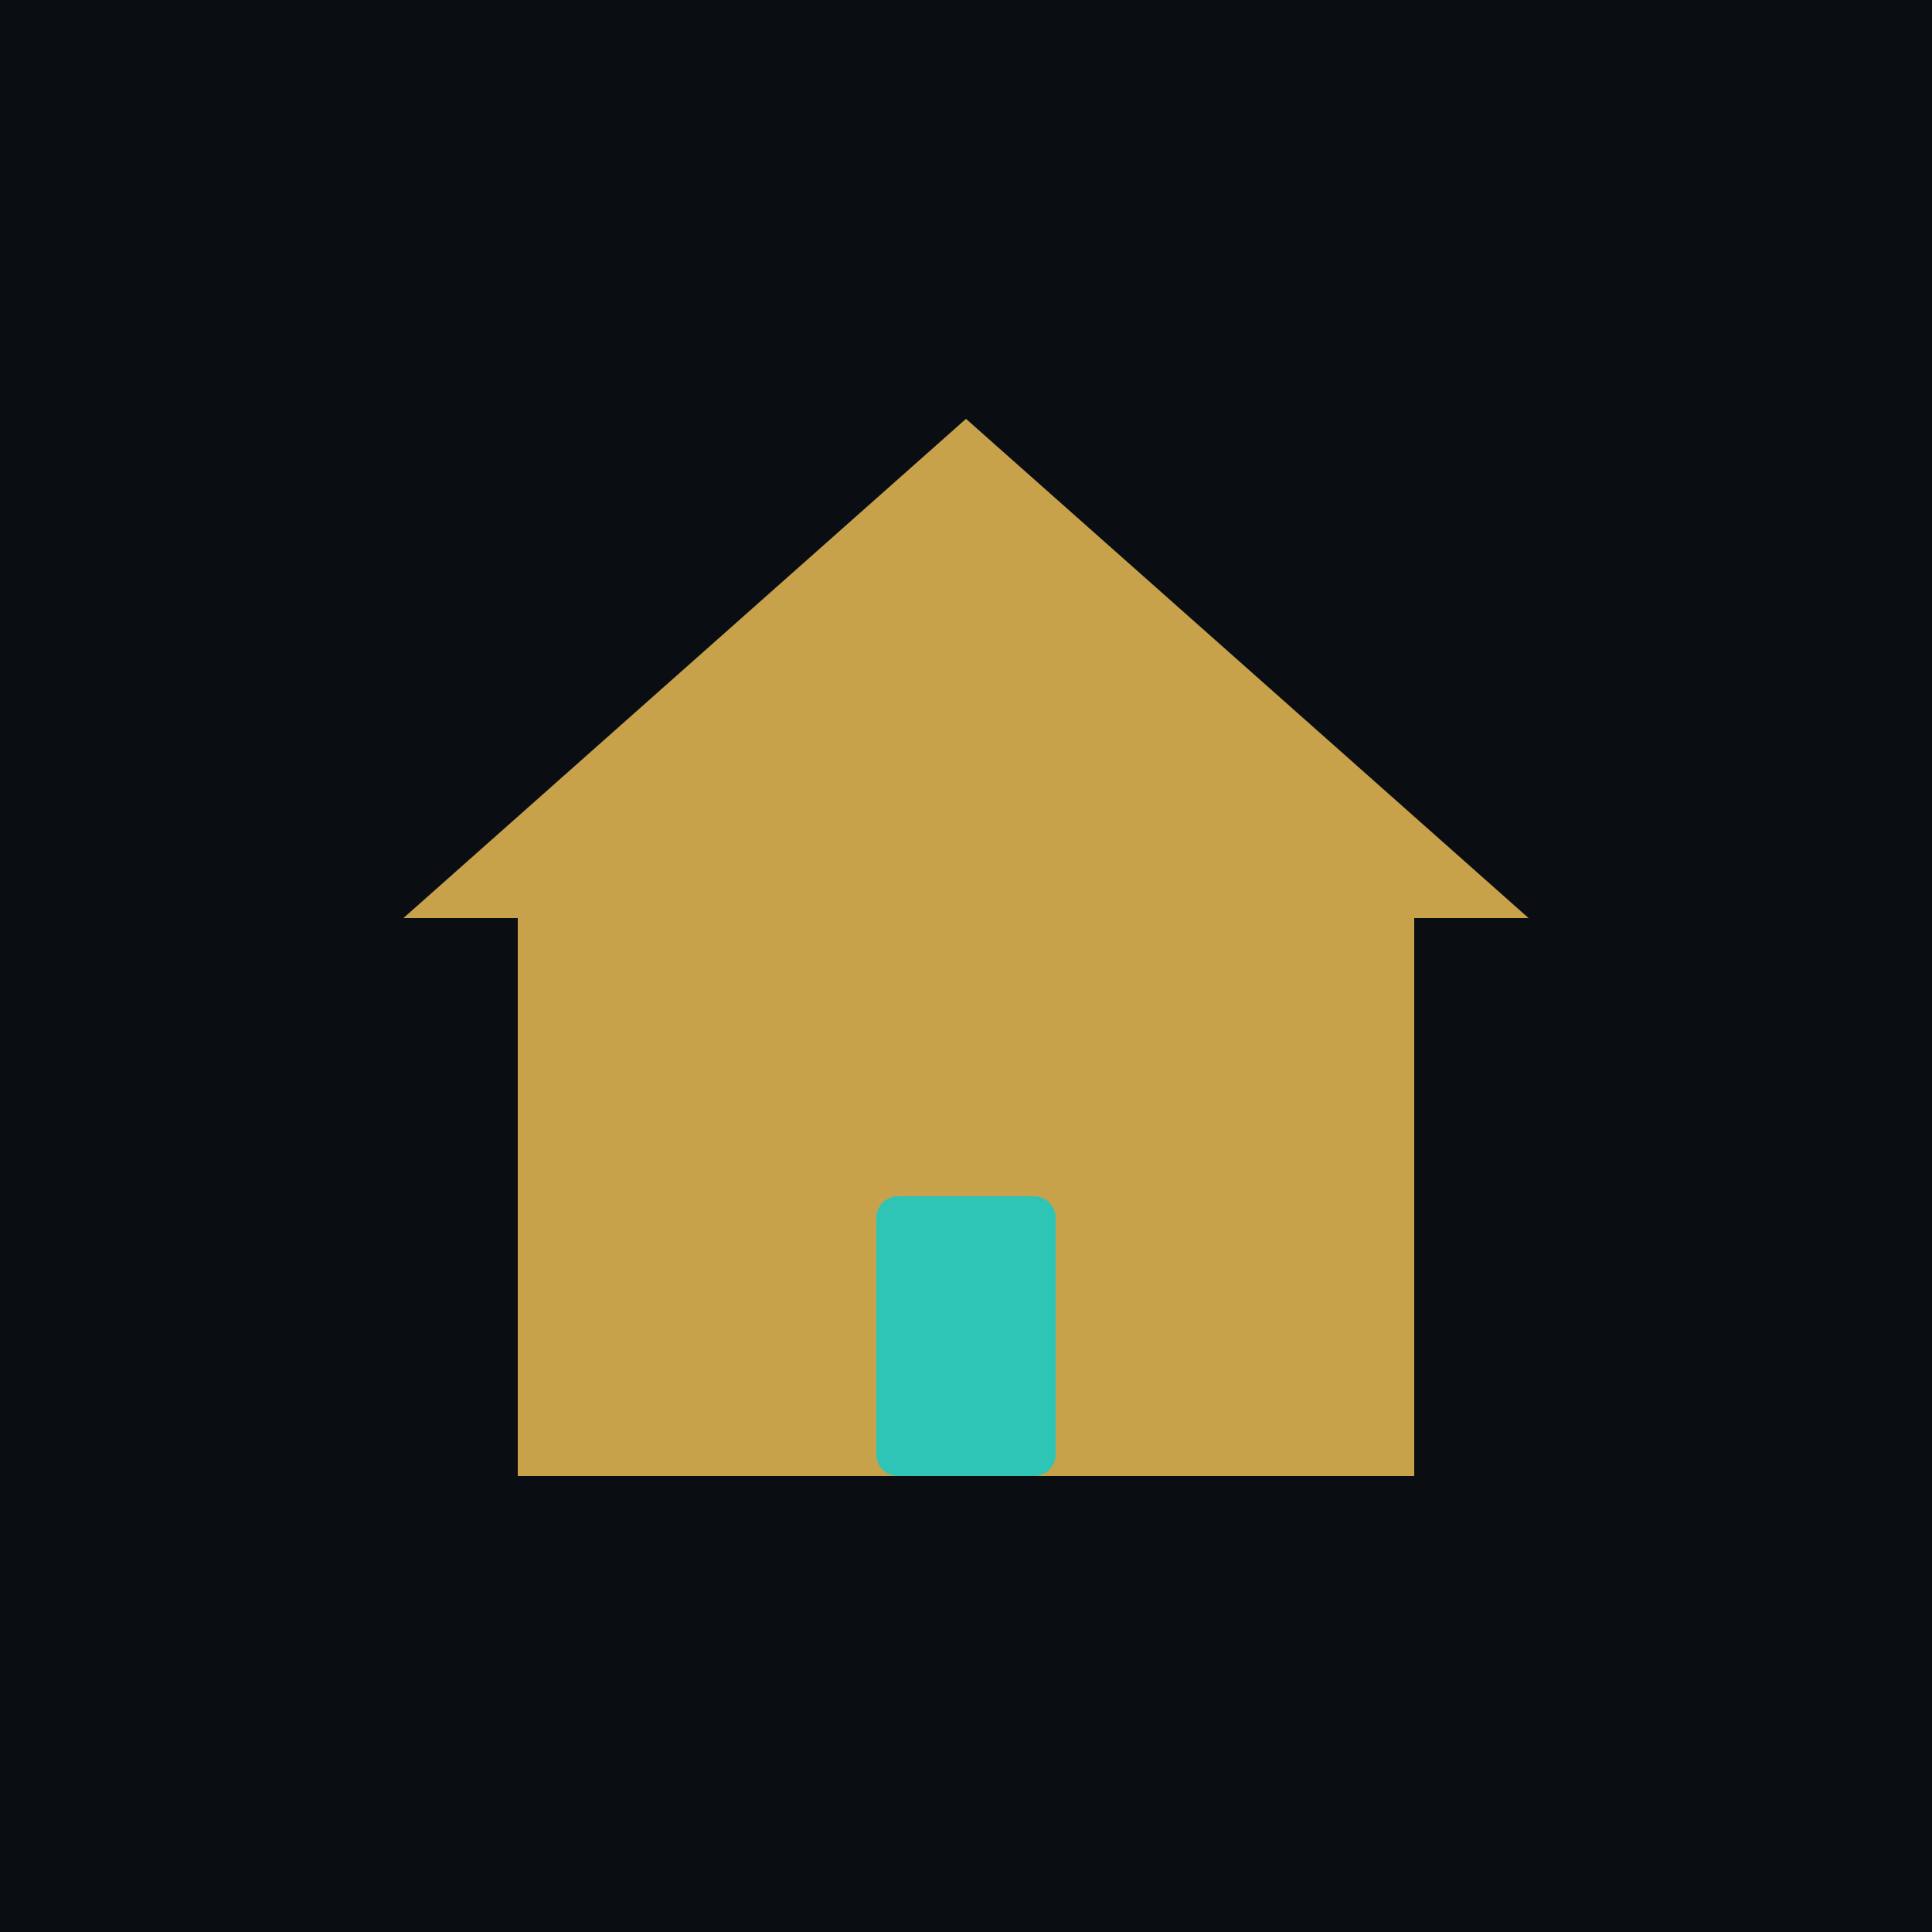
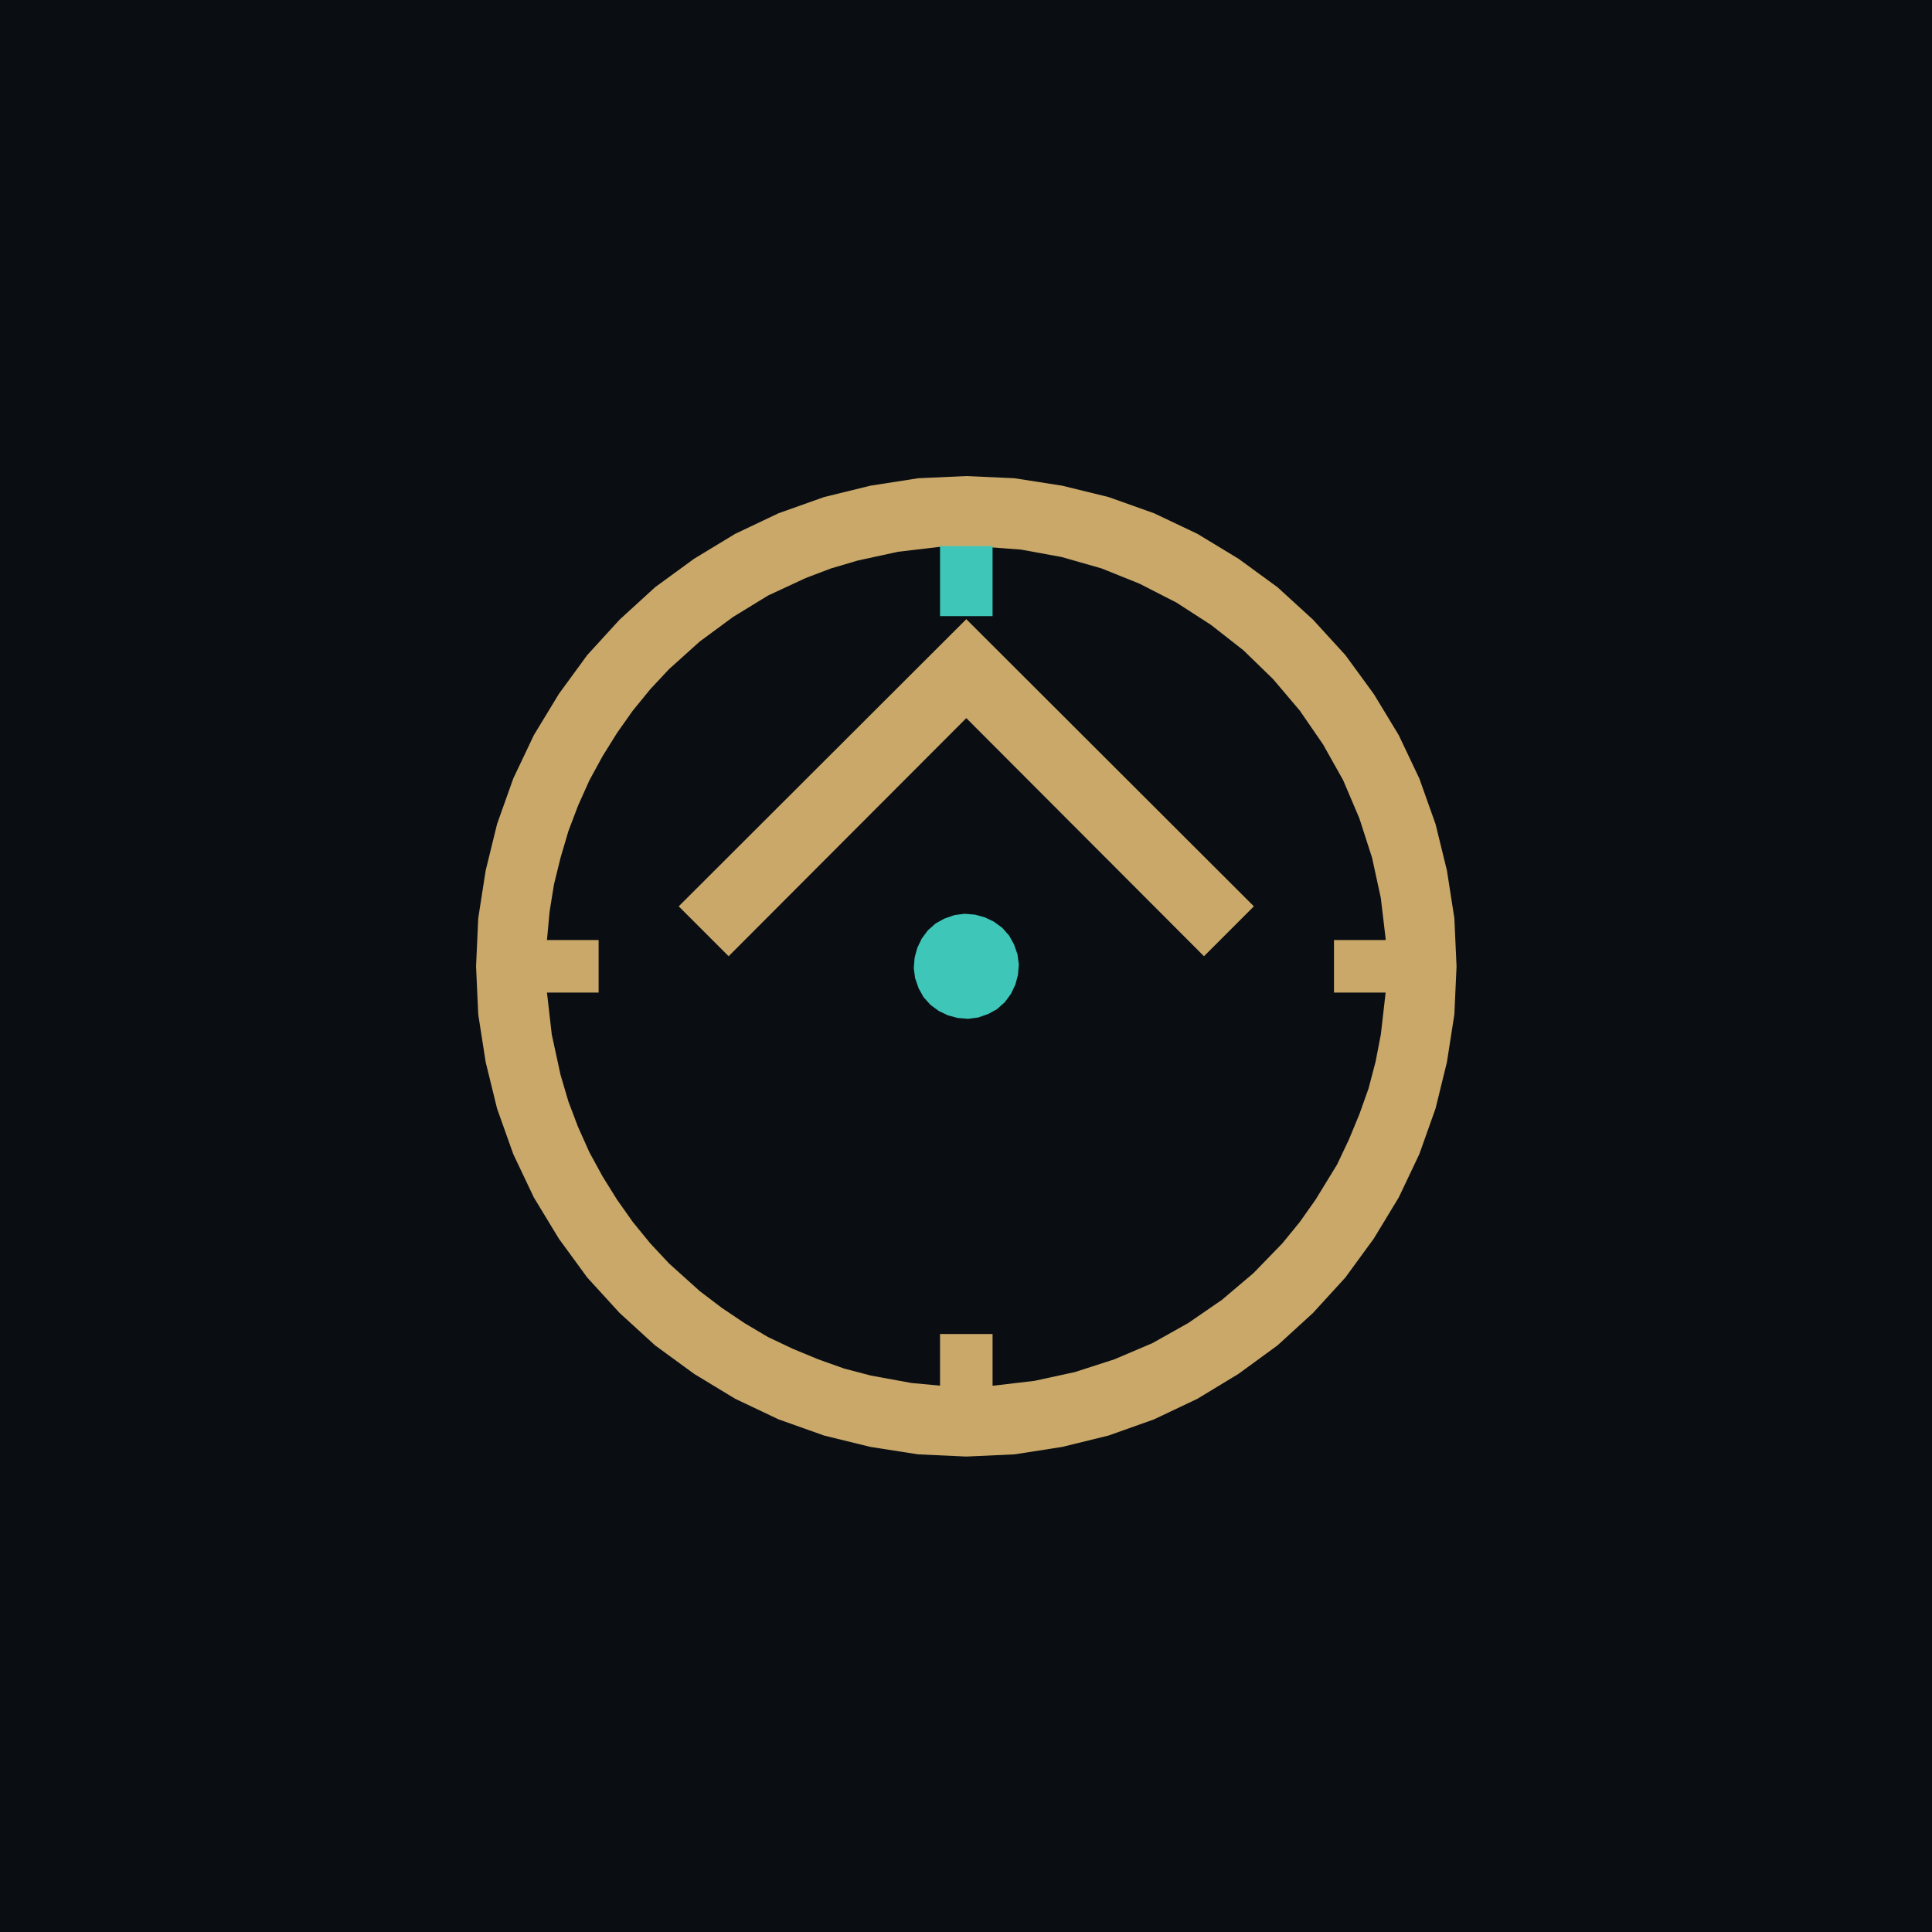
- <svg xmlns="http://www.w3.org/2000/svg" viewBox="0 0 100 100">
-   <rect width="100" height="100" fill="#0A0E13" />
-   <g transform="translate(10 10) scale(0.8)">
-     <polygon points="50,14.6 86.4,46.9 79,46.9 79,83 21,83 21,46.9 13.6,46.9" fill="#C8A24B" />
-     <rect x="44.2" y="64.9" width="11.6" height="18.1" rx="1.4" fill="#2EC4B6" />
+ <svg xmlns="http://www.w3.org/2000/svg" viewBox="0 0 256 256" width="256" height="256" role="img">
+   <rect width="256" height="256" rx="0" fill="#0A0E13" />
+   <g transform="translate(53.8 53.8) scale(0.58)">
+     <path fill="#C9A86A" fill-rule="evenodd" d="M193.7 114.3 L128.0 48.7 L62.3 114.3 L73.7 125.7 L128.0 71.3 L182.3 125.7Z M239.5 117.0 L237.8 106.1 L235.2 95.5 L231.5 85.1 L226.8 75.2 L221.1 65.8 L214.6 56.9 L207.2 48.8 L199.1 41.4 L190.2 34.9 L180.8 29.2 L170.9 24.5 L160.5 20.8 L149.9 18.2 L139.0 16.5 L128.0 16.0 L117.0 16.5 L106.1 18.2 L95.5 20.8 L85.1 24.5 L75.2 29.2 L65.8 34.9 L56.9 41.4 L48.8 48.8 L41.4 56.9 L34.9 65.8 L29.2 75.2 L24.5 85.1 L20.8 95.5 L18.2 106.1 L16.5 117.0 L16.0 128.0 L16.5 139.0 L18.2 149.9 L20.8 160.5 L24.5 170.9 L29.2 180.8 L34.9 190.2 L41.4 199.1 L48.8 207.2 L56.9 214.6 L65.8 221.1 L75.2 226.8 L85.1 231.5 L95.5 235.2 L106.1 237.8 L117.0 239.5 L128.0 240.0 L139.0 239.5 L149.9 237.8 L160.5 235.2 L170.9 231.5 L180.8 226.8 L190.2 221.1 L199.1 214.6 L207.2 207.2 L214.6 199.1 L221.1 190.2 L226.8 180.8 L231.5 170.9 L235.2 160.5 L237.8 149.9 L239.5 139.0 L240.0 128.0Z M44.0 134.0 L44.0 122.0 L32.2 122.0 L32.8 115.5 L33.8 109.3 L35.3 103.2 L37.1 97.1 L39.3 91.3 L41.9 85.5 L44.9 80.0 L48.2 74.7 L51.8 69.6 L55.8 64.7 L60.1 60.1 L67.1 53.8 L74.7 48.2 L82.7 43.3 L91.3 39.3 L97.1 37.1 L103.2 35.3 L112.4 33.3 L121.7 32.2 L131.1 32.1 L140.5 32.8 L149.8 34.5 L158.9 37.1 L167.6 40.6 L176.0 44.9 L183.9 50.0 L191.3 55.8 L198.1 62.4 L204.2 69.6 L209.5 77.3 L214.1 85.5 L217.8 94.2 L220.7 103.2 L222.7 112.4 L223.8 121.7 L223.8 122.0 L212.0 122.0 L212.0 134.0 L223.8 134.0 L222.7 143.6 L221.5 149.8 L219.9 155.9 L217.8 161.8 L215.4 167.6 L212.7 173.3 L207.8 181.3 L204.2 186.4 L200.2 191.3 L193.6 198.1 L186.4 204.2 L178.7 209.5 L170.5 214.1 L161.8 217.8 L152.8 220.7 L143.6 222.7 L134.3 223.8 L134.0 223.8 L134.0 212.0 L122.0 212.0 L122.0 223.8 L115.5 223.2 L106.2 221.5 L100.1 219.9 L94.2 217.8 L88.4 215.4 L82.7 212.7 L77.3 209.5 L72.1 206.0 L67.1 202.2 L60.1 195.9 L55.8 191.3 L51.8 186.4 L48.2 181.3 L44.9 176.0 L41.9 170.5 L39.3 164.7 L37.1 158.9 L35.3 152.8 L33.3 143.6 L32.2 134.0Z" />
+     <path fill="#3EC6B8" fill-rule="evenodd" d="M122.0 32.0 L122.0 48.0 L134.0 48.0 L134.0 32.0Z M140.0 127.6 L139.7 125.3 L138.9 123.0 L137.8 121.0 L136.2 119.2 L134.3 117.8 L132.2 116.8 L130.0 116.2 L127.6 116.0 L125.3 116.3 L123.0 117.1 L121.0 118.2 L119.2 119.8 L117.8 121.7 L116.8 123.8 L116.2 126.0 L116.0 128.4 L116.3 130.7 L117.1 133.0 L118.2 135.0 L119.8 136.8 L121.7 138.2 L123.8 139.2 L126.0 139.8 L128.4 140.0 L130.7 139.7 L133.0 138.9 L135.0 137.8 L136.8 136.2 L138.2 134.3 L139.2 132.2 L139.8 130.0Z" />
  </g>
</svg>
